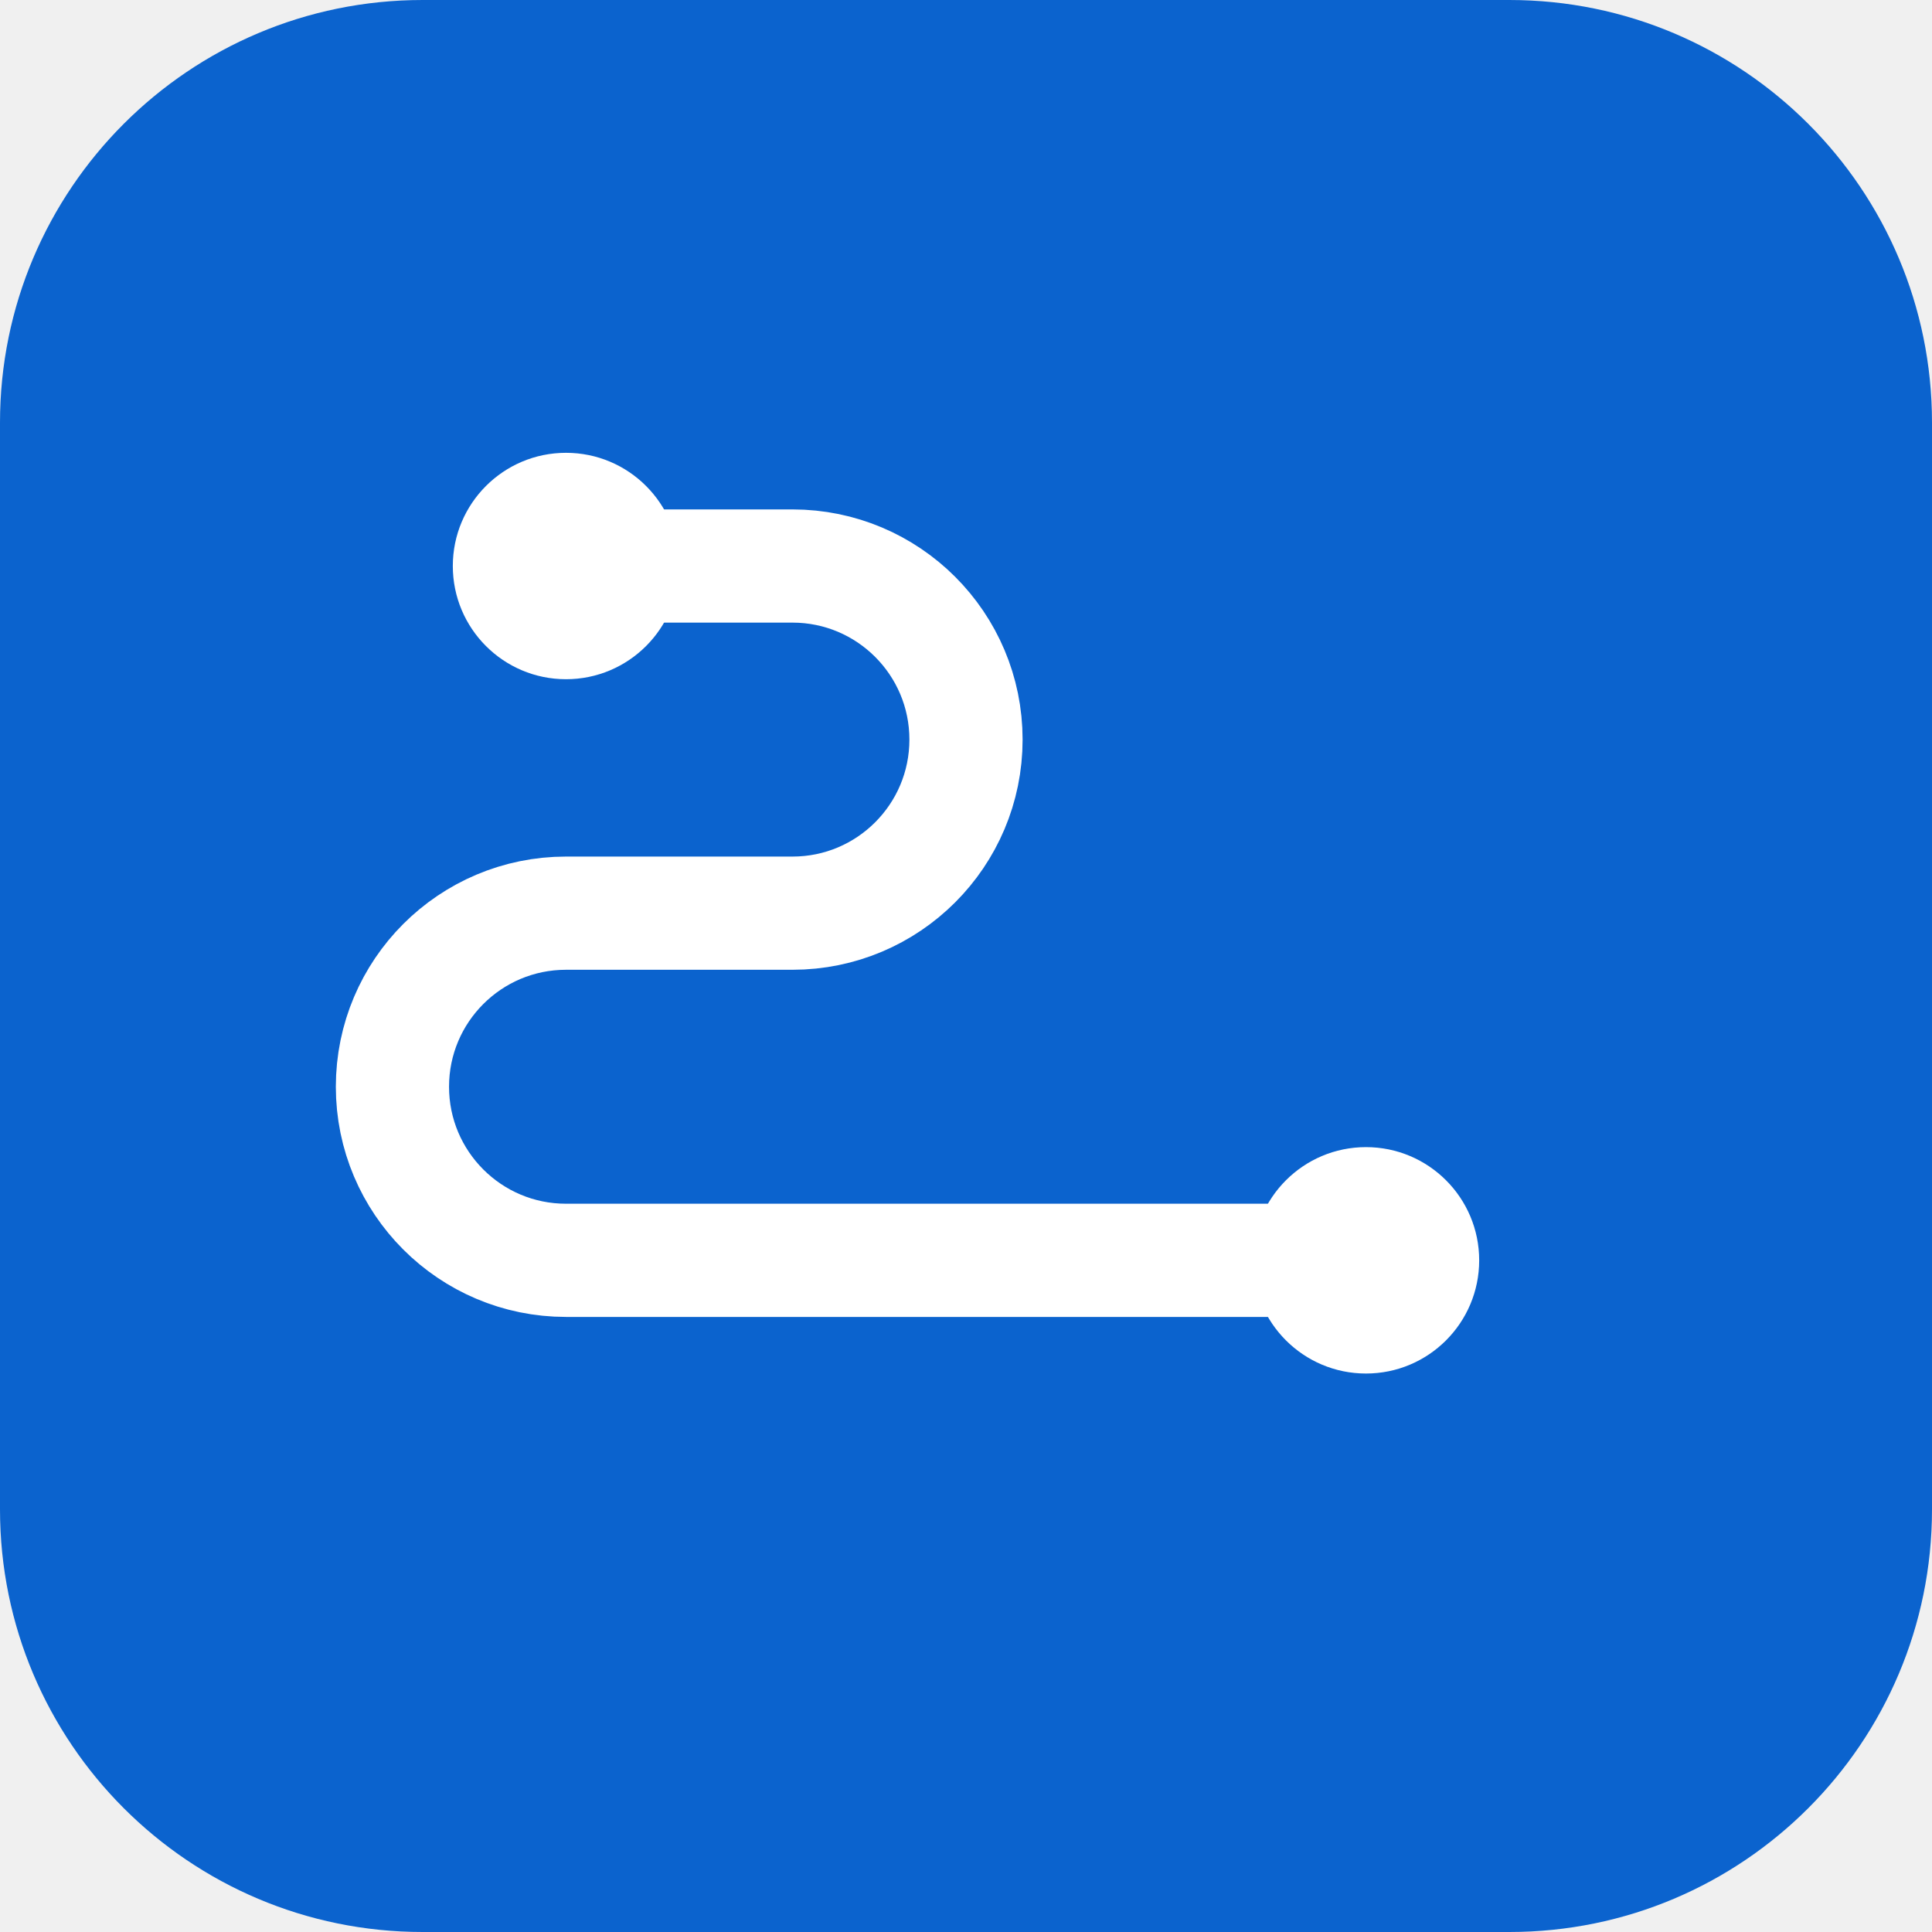
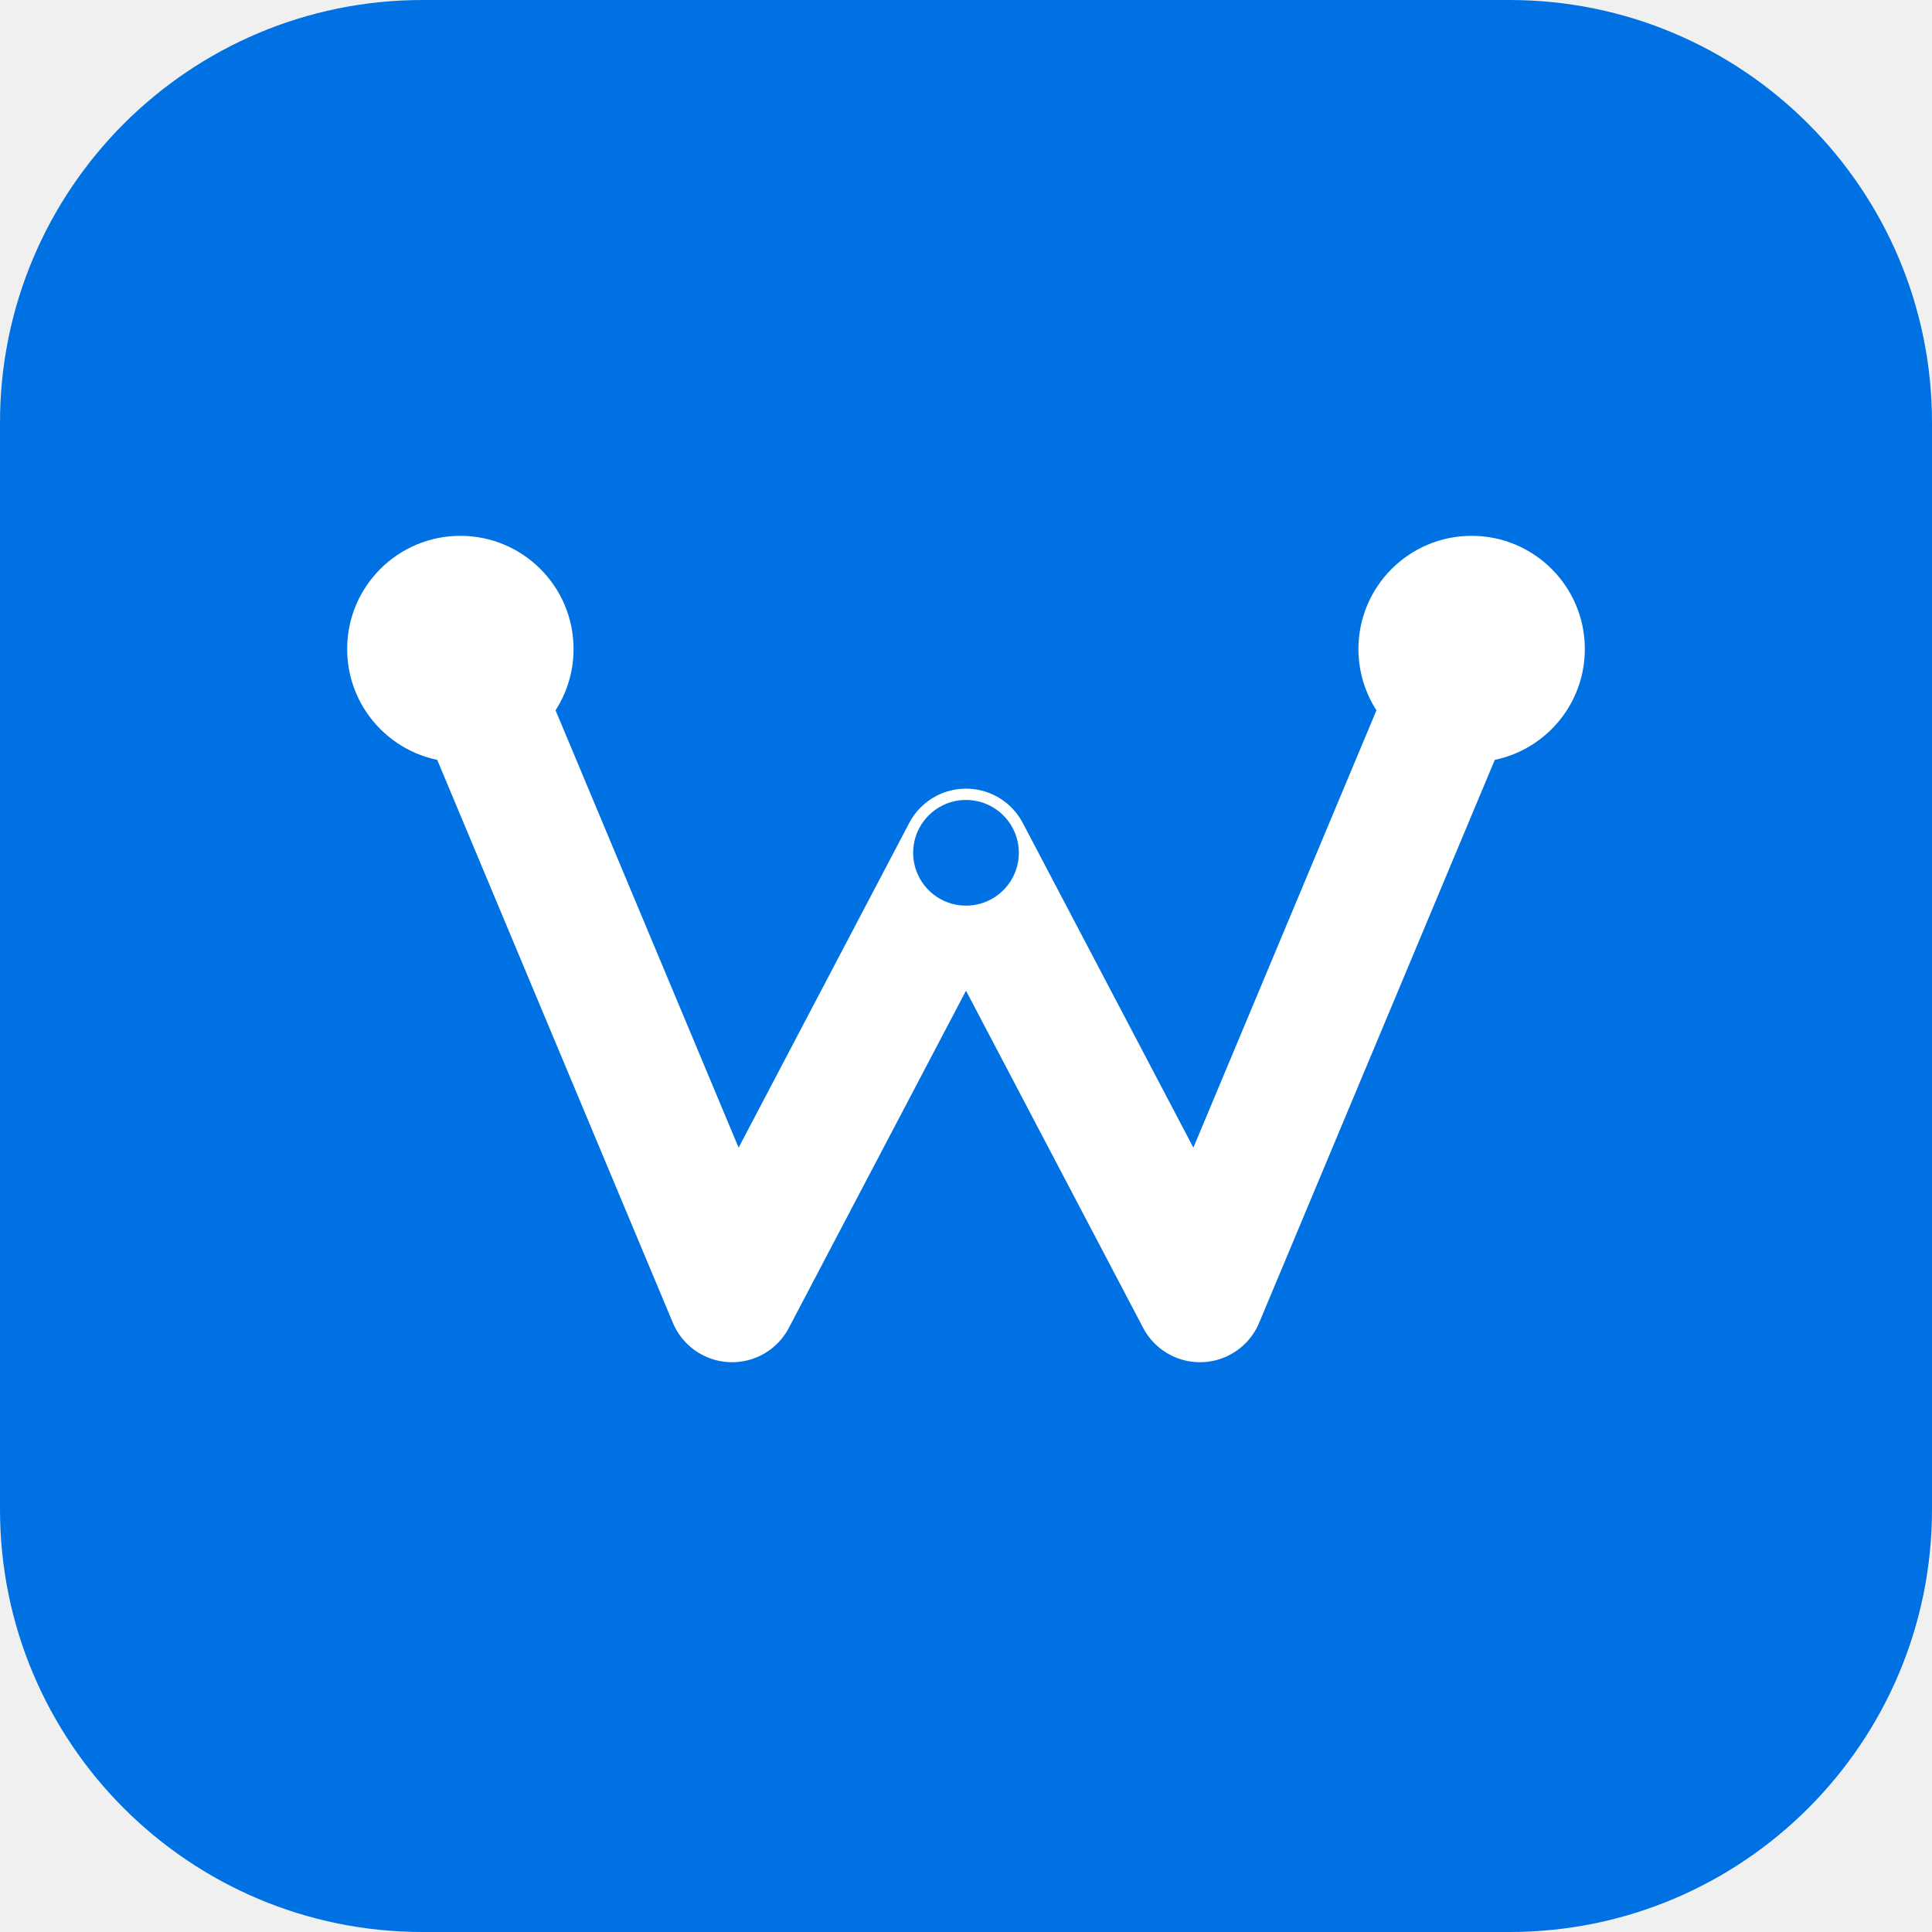
<svg xmlns="http://www.w3.org/2000/svg" viewBox="0 0 512 512">
-   <rect width="512" height="512" rx="112" fill="#0b63ce" />
-   <g fill="none" stroke="#fff" stroke-width="30" stroke-linecap="round" stroke-linejoin="round">
-     <path d="M150 150h60a46 46 0 0 1 0 92h-60a46 46 0 0 0 0 92h212" />
-   </g>
-   <circle cx="150" cy="150" r="30" fill="#fff" />
-   <circle cx="362" cy="334" r="30" fill="#fff" />
+   <rect width="512" height="512" rx="112" fill="#0071e3" />
+   <polyline points="122,172 194,344 256,226 318,344 390,172" fill="none" stroke="#fff" stroke-width="34" stroke-linecap="round" stroke-linejoin="round" />
+   <circle cx="122" cy="172" r="30" fill="#fff" />
+   <circle cx="390" cy="172" r="30" fill="#fff" />
+   <circle cx="256" cy="226" r="14" fill="#0071e3" />
</svg>
